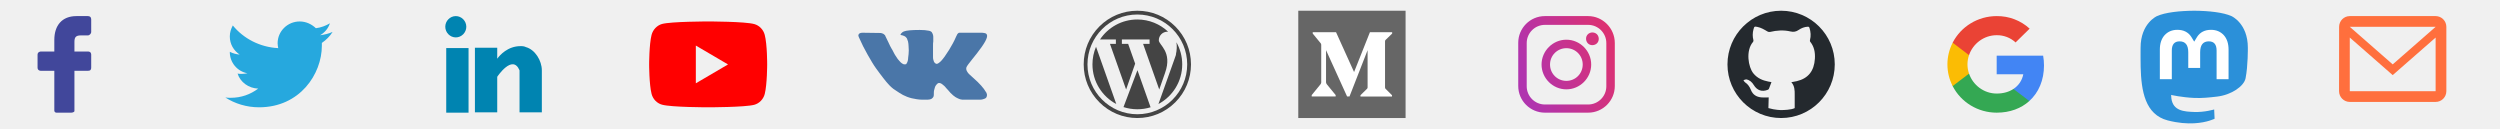
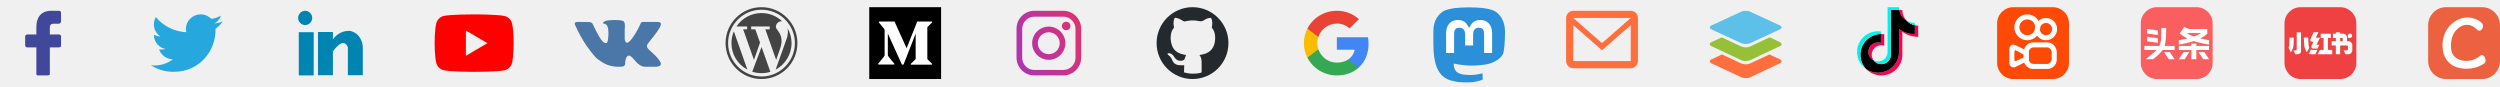
- <svg xmlns="http://www.w3.org/2000/svg" width="466" height="24" viewBox="0 0 466 24" fill="none">
-   <path d="M183.866 17.279C183.866 17.279 183.784 17.168 183.767 17.137C183.371 16.43 182.579 15.534 181.39 14.497L181.341 14.449C180.796 13.978 180.449 13.648 180.35 13.459C180.103 13.129 180.053 12.799 180.152 12.516C180.251 12.28 180.648 11.761 181.291 10.96C181.638 10.535 181.885 10.205 182.083 9.969C183.519 8.13 184.163 6.998 183.965 6.479L183.866 6.338C183.816 6.244 183.668 6.196 183.47 6.149C183.272 6.102 182.975 6.102 182.678 6.102H179.063C179.014 6.102 178.915 6.102 178.815 6.102C178.716 6.102 178.667 6.149 178.667 6.149L178.465 6.333C178.465 6.333 178.25 6.75 178.215 6.833C177.819 7.777 177.429 8.413 176.934 9.262C176.637 9.733 176.34 10.158 176.092 10.535C175.845 10.912 175.597 11.148 175.448 11.337C175.25 11.525 175.102 11.667 174.953 11.761C174.805 11.856 174.706 11.903 174.607 11.903C174.508 11.903 174.458 11.856 174.409 11.856C174.31 11.761 174.211 11.667 174.112 11.573C174.062 11.431 174.013 11.29 173.963 11.101C173.914 10.912 173.914 10.771 173.914 10.629C173.914 10.488 173.914 10.299 173.914 10.063C173.914 9.828 173.914 9.639 173.914 9.545C173.914 9.262 173.914 8.932 173.914 8.554C173.914 8.224 173.914 7.941 173.963 7.706C173.963 7.517 173.963 7.281 173.963 7.045C173.963 6.809 173.963 6.621 173.914 6.527C173.864 6.385 173.864 6.291 173.765 6.149C173.715 6.008 173.616 5.913 173.517 5.866C173.418 5.819 173.27 5.725 173.121 5.725C172.676 5.63 172.131 5.583 171.438 5.583C169.903 5.583 168.913 5.678 168.467 5.866C168.269 5.961 168.12 6.055 167.972 6.244C167.823 6.432 167.823 6.527 167.922 6.527C168.417 6.621 168.764 6.762 168.962 7.045L169.061 7.187C169.111 7.281 169.16 7.47 169.259 7.753C169.309 8.036 169.358 8.319 169.358 8.602C169.408 9.167 169.408 9.686 169.358 10.111C169.309 10.535 169.259 10.865 169.259 11.054C169.259 11.242 169.16 11.478 169.111 11.62C169.012 11.761 168.962 11.856 168.962 11.903C168.913 11.95 168.913 11.95 168.913 11.95C168.814 11.997 168.715 11.997 168.566 11.997C168.467 11.997 168.318 11.95 168.12 11.808C167.972 11.714 167.774 11.525 167.625 11.337C167.427 11.148 167.229 10.865 167.031 10.535C166.783 10.205 166.585 9.781 166.338 9.309L166.14 8.979C165.991 8.743 165.843 8.413 165.645 7.988C165.447 7.564 165.249 7.14 165.05 6.762C165.001 6.574 164.902 6.479 164.753 6.385L164.704 6.338C164.654 6.291 164.605 6.291 164.506 6.244C164.407 6.196 164.308 6.196 164.209 6.149L160.792 6.102C160.446 6.102 160.198 6.196 160.099 6.338L160.05 6.432C160 6.479 160 6.527 160 6.621C160 6.715 160.05 6.809 160.099 6.951C160.594 8.083 161.139 9.167 161.733 10.205C162.327 11.242 162.822 12.091 163.268 12.704C163.714 13.318 164.159 13.931 164.605 14.497C165.05 15.062 165.348 15.44 165.496 15.581C165.645 15.723 165.744 15.864 165.843 15.959L166.14 16.241C166.338 16.43 166.635 16.666 167.031 16.902C167.427 17.185 167.823 17.421 168.318 17.703C168.764 17.939 169.358 18.175 169.952 18.317C170.596 18.458 171.25 18.583 172 18.583H172.715C173.715 18.583 173.816 18.272 173.965 18.083C173.965 18.083 174.062 17.904 174.062 17.744C174.062 17.704 174.062 17.751 174.062 17.609C174.062 17.279 174.062 16.949 174.161 16.666C174.211 16.383 174.31 16.194 174.359 16.053C174.458 15.911 174.508 15.817 174.607 15.723C174.706 15.628 174.755 15.581 174.805 15.534C174.854 15.534 174.904 15.487 174.904 15.487C175.102 15.44 175.349 15.487 175.597 15.676C175.845 15.864 176.142 16.1 176.34 16.383C176.587 16.666 176.884 16.949 177.181 17.326C177.528 17.656 177.825 17.939 178.073 18.081L178.32 18.222C178.469 18.317 178.716 18.411 178.964 18.505C179.215 18.583 179.465 18.583 179.715 18.583H182.715C183.012 18.583 183.42 18.458 183.618 18.364C183.767 18.293 183.866 18.175 183.915 18.034C183.965 17.892 183.99 17.68 183.965 17.583C183.94 17.487 183.866 17.279 183.866 17.279Z" fill="#4A76A8" />
+ <svg xmlns="http://www.w3.org/2000/svg" width="696" height="24" viewBox="0 0 696 24" fill="none">
+   <path fill-rule="evenodd" clip-rule="evenodd" d="M484.778 21.52L476.527 17.66C475.824 17.323 475.824 16.802 476.527 16.496L479.4 15.148L484.747 17.66C485.45 17.997 486.581 17.997 487.253 17.66L492.6 15.148L495.473 16.496C496.176 16.833 496.176 17.354 495.473 17.66L487.222 21.52C486.581 21.827 485.45 21.827 484.778 21.52Z" fill="#FF6F3D" />
+   <path fill-rule="evenodd" clip-rule="evenodd" d="M484.751 16.743L476.526 12.879C475.825 12.541 475.825 12.02 476.526 11.713L479.328 10.394L484.751 12.94C485.452 13.277 486.579 13.277 487.249 12.94L492.672 10.394L495.474 11.713C496.175 12.051 496.175 12.572 495.474 12.879L487.249 16.743C486.548 17.081 485.421 17.081 484.751 16.743Z" fill="#95C038" />
+   <path fill-rule="evenodd" clip-rule="evenodd" d="M484.751 12.016L476.526 8.207C475.825 7.875 475.825 7.361 476.526 7.058L484.751 3.249C485.452 2.917 486.579 2.917 487.249 3.249L495.474 7.058C496.175 7.391 496.175 7.905 495.474 8.207L487.249 12.016C486.548 12.319 485.421 12.319 484.751 12.016Z" fill="#5DC0E8" />
+   <path d="M529.613 8.859C530.855 9.735 532.376 10.251 534.019 10.251V7.129C533.708 7.129 533.398 7.097 533.093 7.033V9.491C531.451 9.491 529.93 8.975 528.688 8.099V14.47C528.688 17.657 526.071 20.24 522.844 20.24C521.64 20.24 520.521 19.881 519.591 19.264C520.652 20.335 522.132 21 523.769 21C526.996 21 529.613 18.417 529.613 15.229V8.859ZM530.754 5.709C530.12 5.024 529.703 4.14 529.613 3.162V2.76H528.736C528.957 4.003 529.71 5.065 530.754 5.709ZM521.632 16.818C521.278 16.359 521.086 15.798 521.087 15.22C521.087 13.763 522.283 12.581 523.76 12.581C524.035 12.581 524.309 12.622 524.571 12.704V9.513C524.264 9.471 523.955 9.454 523.646 9.46V11.944C523.384 11.862 523.11 11.82 522.835 11.821C521.358 11.821 520.162 13.003 520.162 14.46C520.162 15.491 520.76 16.384 521.632 16.818Z" fill="#FF004F" />
+   <path d="M528.687 8.099C529.929 8.975 531.45 9.491 533.093 9.491V7.033C532.176 6.84 531.364 6.367 530.754 5.709C529.709 5.065 528.956 4.003 528.736 2.76H526.432V15.229C526.427 16.683 525.233 17.86 523.759 17.86C522.891 17.86 522.12 17.451 521.631 16.818C520.759 16.384 520.161 15.491 520.161 14.46C520.161 13.003 521.358 11.821 522.834 11.821C523.117 11.821 523.39 11.864 523.645 11.944V9.46C520.475 9.525 517.925 12.083 517.925 15.229C517.925 16.8 518.56 18.224 519.59 19.264C520.52 19.881 521.639 20.24 522.844 20.24C526.071 20.24 528.687 17.657 528.687 14.47V8.099Z" fill="black" />
+   <path d="M533.093 7.033V6.369C532.266 6.37 531.456 6.141 530.754 5.709C531.375 6.38 532.193 6.843 533.093 7.033ZM528.736 2.76C528.715 2.641 528.699 2.522 528.687 2.402V2H525.507V14.469C525.502 15.923 524.308 17.1 522.834 17.1C522.402 17.1 521.993 16.999 521.632 16.818C522.12 17.451 522.891 17.86 523.76 17.86C525.233 17.86 526.428 16.683 526.433 15.229V2.76H528.736ZM523.646 9.46V8.753C523.38 8.717 523.112 8.699 522.844 8.699C519.616 8.699 517 11.283 517 14.469C517 16.467 518.028 18.228 519.591 19.264C518.56 18.224 517.925 16.8 517.925 15.229C517.925 12.083 520.475 9.525 523.646 9.46Z" fill="#00F2EA" />
+   <path d="M571.5 2H560.5C558.015 2 556 4.015 556 6.5V17.5C556 19.985 558.015 22 560.5 22H571.5C573.985 22 576 19.985 576 17.5V6.5C576 4.015 573.985 2 571.5 2Z" fill="#FF4906" />
+   <path fill-rule="evenodd" clip-rule="evenodd" d="M569.999 11.8C571.399 11.8 572.599 13 572.599 14.6V16.6C572.599 18 571.399 19.2 569.999 19.2H565.999C564.599 19.2 563.399 18 563.399 16.6V14.6C563.399 13 564.599 11.8 565.999 11.8H569.999ZM569.999 13.2H565.999C565.664 13.248 565.357 13.417 565.136 13.675C564.916 13.932 564.796 14.261 564.799 14.6V16.6C564.84 16.904 564.98 17.186 565.197 17.403C565.414 17.619 565.696 17.759 565.999 17.8H569.999C570.303 17.759 570.585 17.619 570.802 17.403C571.019 17.186 571.158 16.904 571.199 16.6V14.6C571.203 14.261 571.083 13.932 570.862 13.675C570.642 13.417 570.335 13.248 569.999 13.2Z" fill="white" />
+   <path d="M564.4 4C564.873 4 565.341 4.093 565.777 4.274C566.214 4.455 566.611 4.72 566.945 5.054C567.28 5.389 567.545 5.786 567.726 6.222C567.907 6.659 568 7.127 568 7.6C568 8.073 567.907 8.541 567.726 8.978C567.545 9.414 567.28 9.811 566.945 10.146C566.611 10.48 566.214 10.745 565.777 10.926C565.341 11.107 564.873 11.2 564.4 11.2C563.445 11.2 562.529 10.821 561.854 10.146C561.179 9.47 560.8 8.555 560.8 7.6C560.8 6.645 561.179 5.73 561.854 5.054C562.529 4.379 563.445 4 564.4 4ZM564.4 5.4C563.816 5.4 563.257 5.632 562.844 6.044C562.432 6.457 562.2 7.017 562.2 7.6C562.2 8.183 562.432 8.743 562.844 9.156C563.257 9.568 563.816 9.8 564.4 9.8C564.983 9.8 565.543 9.568 565.955 9.156C566.368 8.743 566.6 8.183 566.6 7.6C566.6 7.017 566.368 6.457 565.955 6.044C565.543 5.632 564.983 5.4 564.4 5.4Z" fill="white" />
+   <path d="M569.599 5C570.421 5 571.21 5.327 571.791 5.908C572.372 6.489 572.699 7.278 572.699 8.1C572.699 8.922 572.372 9.711 571.791 10.292C571.21 10.873 570.421 11.2 569.599 11.2C568.777 11.2 567.988 10.873 567.407 10.292C566.826 9.711 566.499 8.922 566.499 8.1C566.499 7.278 566.826 6.489 567.407 5.908C567.988 5.327 568.777 5 569.599 5ZM569.599 6.4C569.376 6.4 569.155 6.444 568.948 6.529C568.742 6.615 568.555 6.74 568.397 6.898C568.239 7.056 568.114 7.243 568.028 7.449C567.943 7.656 567.899 7.877 567.899 8.1C567.899 8.323 567.943 8.544 568.028 8.751C568.114 8.957 568.239 9.144 568.397 9.302C568.555 9.46 568.742 9.585 568.948 9.671C569.155 9.756 569.376 9.8 569.599 9.8C570.05 9.8 570.482 9.621 570.801 9.302C571.12 8.983 571.299 8.551 571.299 8.1C571.299 7.649 571.12 7.217 570.801 6.898C570.482 6.579 570.05 6.4 569.599 6.4Z" fill="white" />
+   <path fill-rule="evenodd" clip-rule="evenodd" d="M560.599 12.4L561.199 12.6L564.799 14.4V16.8L561.199 18.6C561.005 18.715 560.782 18.773 560.556 18.767C560.33 18.761 560.11 18.691 559.922 18.566C559.734 18.441 559.585 18.265 559.493 18.058C559.4 17.852 559.368 17.624 559.399 17.4V13.6C559.399 13.282 559.526 12.976 559.751 12.751C559.976 12.526 560.281 12.4 560.599 12.4ZM560.999 14L560.799 14.4V16.8C560.839 16.869 560.898 16.925 560.969 16.961C561.04 16.997 561.12 17.01 561.199 17L563.399 16V15.2L561.199 14C561.134 13.983 561.065 13.983 560.999 14Z" fill="white" />
+   <path d="M611.5 2H600.5C598.015 2 596 4.015 596 6.5V17.5C596 19.985 598.015 22 600.5 22H611.5C613.985 22 616 19.985 616 17.5V6.5C616 4.015 613.985 2 611.5 2Z" fill="#FB5E5F" />
+   <path fill-rule="evenodd" clip-rule="evenodd" d="M601.737 7.783H603.071C603.041 10.211 602.994 11.662 602.626 12.784H605.406V13.928H602.07C601.538 14.722 600.714 15.456 599.429 16.487H597.32C597.401 16.432 597.481 16.367 597.553 16.309L597.587 16.281C598.892 15.266 599.782 14.564 600.387 13.928H597V12.784H601.202C601.671 11.77 601.697 10.332 601.737 7.783ZM600.748 9.75V8.477L597.773 8.066V9.338L600.748 9.75ZM597.773 10.226V11.499L600.748 11.91V10.637L597.773 10.226ZM610.089 12.784H606.58V13.928H610.089V16.5H611.463V13.928H614.986V12.784H611.463V12.141H610.089V12.784ZM609.354 8.066H613.291H614.519V9.39C614.134 9.72 613.556 10.197 612.553 10.698C613.253 10.872 614.062 11.038 615 11.19V12.411C613.191 12.126 611.815 11.785 610.753 11.434C609.678 11.795 608.317 12.136 606.58 12.411V11.19C607.491 11.042 608.281 10.881 608.967 10.713C608.231 10.348 607.756 10.009 607.394 9.75C607.354 9.721 607.059 9.496 606.914 9.386L606.819 9.326L608.087 7.5L609.354 8.066ZM612.807 9.21C612.362 9.5 611.733 9.837 610.792 10.173C609.853 9.837 609.217 9.5 608.753 9.21H612.807ZM604.099 14.494H602.484L603.779 16.5H605.406L604.099 14.494ZM612.089 14.494H613.704L614.998 16.5H613.384L612.089 14.494ZM609.502 14.494H607.887L606.593 16.5H608.208L609.502 14.494Z" fill="white" />
+   <path d="M651.5 2H640.5C638.015 2 636 4.015 636 6.5V17.5C636 19.985 638.015 22 640.5 22H651.5C653.985 22 656 19.985 656 17.5V6.5C656 4.015 653.985 2 651.5 2Z" fill="#F04142" />
+   <path fill-rule="evenodd" clip-rule="evenodd" d="M645.452 8.961L644.699 10.508H645.882L644.918 12.445H645.723L645.189 13.529H644.086C643.569 13.529 643.335 13.176 643.561 12.711L644.082 11.623H643.805C643.289 11.623 643.038 11.288 643.262 10.823L644.123 8.961L645.452 8.961ZM650.299 9.386H649.482V10.585H650.299V11.461H649.143V12.661H650.299V15.108H651.499V12.661H653.375C653.541 12.661 653.675 12.796 653.675 12.961V13.708C653.675 13.874 653.541 14.008 653.375 14.008H652.456L652.985 15.108H653.775C654.383 15.108 654.875 14.615 654.875 14.008V12.561C654.875 11.954 654.383 11.461 653.775 11.461H653.414V10.486C653.414 9.878 652.922 9.386 652.314 9.386H651.499V8.996H650.299V9.386ZM652.214 11.461V10.585H651.499V11.461H652.214ZM640.61 8.998V14.208C640.61 14.705 640.207 15.108 639.71 15.108H639.048L638.478 14.054H639.11C639.276 14.054 639.41 13.92 639.41 13.754V8.998H640.61ZM654.233 9.352C654.564 9.352 654.833 9.62 654.833 9.952C654.851 10.502 654.449 10.551 653.633 10.551V9.952C653.633 9.62 653.902 9.352 654.233 9.352ZM646.098 9.386H648.891V10.585H648.09V13.908H649.289V15.108H645.231L645.852 13.908H646.89V10.585H646.098V9.386ZM642.606 10.454L642.685 12.386C642.701 12.697 642.774 13.002 642.901 13.285L642.196 14.594L641.806 13.777C641.618 13.357 641.509 12.905 641.487 12.445L641.389 10.454H642.606ZM638.604 10.486L638.536 12.449C638.515 12.906 638.406 13.356 638.217 13.773L637.777 14.594L637.124 13.276C637.25 12.998 637.323 12.699 637.337 12.394L637.416 10.486H638.604ZM643.847 13.908C643.819 13.908 643.792 13.904 643.765 13.896L643.347 13.777L642.78 14.967C643.024 15.066 643.472 15.108 643.805 15.108H644.6L645.156 13.908H643.847Z" fill="white" />
+   <path d="M691 2H681C678.239 2 676 4.239 676 7V17C676 19.761 678.239 22 681 22H691C693.762 22 696 19.761 696 17V7C696 4.239 693.762 2 691 2Z" fill="#EC6140" />
+   <path fill-rule="evenodd" clip-rule="evenodd" d="M687.784 7.061C686.171 6.57 684.696 7.332 683.646 8.566C682.477 9.94 682.168 12.123 682.423 13.852C682.668 15.51 683.777 16.438 685.339 16.805C686.991 17.193 688.969 16.805 690.272 15.659C690.83 15.167 691.27 15.226 691.65 15.771C692.031 16.315 692.195 17.249 691.65 17.63C689.554 19.096 686.967 19.46 684.474 18.874C682.12 18.321 680.469 16.494 680.116 14.104C679.759 11.693 680.2 9.3 681.817 7.4C683.484 5.441 686.064 4.337 688.588 5.105C689.587 5.409 690.125 5.662 690.903 6.371C691.394 6.818 691.35 7.718 690.903 8.209C690.456 8.7 690.063 8.656 689.572 8.209C689.075 7.756 688.44 7.261 687.784 7.061Z" fill="white" />
+   <path d="M183.866 17.279C183.866 17.279 183.784 17.168 183.767 17.137C183.371 16.43 182.579 15.534 181.39 14.496L181.341 14.449C180.796 13.978 180.449 13.648 180.35 13.459C180.103 13.129 180.053 12.799 180.152 12.516C180.251 12.28 180.648 11.761 181.291 10.96C181.638 10.535 181.885 10.205 182.083 9.969C183.519 8.13 184.163 6.998 183.965 6.479L183.866 6.338C183.816 6.243 183.668 6.196 183.47 6.149C183.272 6.102 182.975 6.102 182.678 6.102H179.063C179.014 6.102 178.915 6.102 178.815 6.102C178.716 6.102 178.667 6.149 178.667 6.149L178.465 6.333C178.465 6.333 178.25 6.749 178.215 6.833C177.819 7.776 177.429 8.413 176.934 9.262C176.637 9.733 176.34 10.158 176.092 10.535C175.845 10.912 175.597 11.148 175.448 11.337C175.25 11.525 175.102 11.667 174.953 11.761C174.805 11.855 174.706 11.903 174.607 11.903C174.508 11.903 174.458 11.855 174.409 11.855C174.31 11.761 174.211 11.667 174.112 11.572C174.062 11.431 174.013 11.29 173.963 11.101C173.914 10.912 173.914 10.771 173.914 10.629C173.914 10.488 173.914 10.299 173.914 10.063C173.914 9.828 173.914 9.639 173.914 9.545C173.914 9.262 173.914 8.932 173.914 8.554C173.914 8.224 173.914 7.941 173.963 7.705C173.963 7.517 173.963 7.281 173.963 7.045C173.963 6.809 173.963 6.621 173.914 6.526C173.864 6.385 173.864 6.291 173.765 6.149C173.715 6.008 173.616 5.913 173.517 5.866C173.418 5.819 173.27 5.725 173.121 5.725C172.676 5.63 172.131 5.583 171.438 5.583C169.903 5.583 168.913 5.678 168.467 5.866C168.269 5.961 168.12 6.055 167.972 6.243C167.823 6.432 167.823 6.526 167.922 6.526C168.417 6.621 168.764 6.762 168.962 7.045L169.061 7.187C169.111 7.281 169.16 7.47 169.259 7.753C169.309 8.036 169.358 8.319 169.358 8.601C169.408 9.167 169.408 9.686 169.358 10.111C169.309 10.535 169.259 10.865 169.259 11.054C169.259 11.242 169.16 11.478 169.111 11.62C169.012 11.761 168.962 11.855 168.962 11.903C168.913 11.95 168.913 11.95 168.913 11.95C168.814 11.997 168.715 11.997 168.566 11.997C168.467 11.997 168.318 11.95 168.12 11.808C167.972 11.714 167.774 11.525 167.625 11.337C167.427 11.148 167.229 10.865 167.031 10.535C166.783 10.205 166.585 9.78 166.338 9.309L166.14 8.979C165.991 8.743 165.843 8.413 165.645 7.988C165.447 7.564 165.249 7.14 165.05 6.762C165.001 6.574 164.902 6.479 164.753 6.385L164.704 6.338C164.654 6.291 164.605 6.291 164.506 6.243C164.407 6.196 164.308 6.196 164.209 6.149L160.792 6.102C160.446 6.102 160.198 6.196 160.099 6.338L160.05 6.432C160 6.479 160 6.526 160 6.621C160 6.715 160.05 6.809 160.099 6.951C160.594 8.083 161.139 9.167 161.733 10.205C162.327 11.242 162.822 12.091 163.268 12.704C163.714 13.318 164.159 13.931 164.605 14.496C165.05 15.062 165.348 15.44 165.496 15.581C165.645 15.723 165.744 15.864 165.843 15.958L166.14 16.241C166.338 16.43 166.635 16.666 167.031 16.902C167.427 17.185 167.823 17.42 168.318 17.703C168.764 17.939 169.358 18.175 169.952 18.316C170.596 18.458 171.25 18.583 172 18.583H172.715C173.715 18.583 173.816 18.272 173.965 18.083C173.965 18.083 174.062 17.904 174.062 17.743C174.062 17.704 174.062 17.75 174.062 17.609C174.062 17.279 174.062 16.949 174.161 16.666C174.211 16.383 174.31 16.194 174.359 16.053C174.458 15.911 174.508 15.817 174.607 15.723C174.706 15.628 174.755 15.581 174.805 15.534C174.854 15.534 174.904 15.487 174.904 15.487C175.102 15.44 175.349 15.487 175.597 15.675C175.845 15.864 176.142 16.1 176.34 16.383C176.587 16.666 176.884 16.949 177.181 17.326C177.528 17.656 177.825 17.939 178.073 18.081L178.32 18.222C178.469 18.316 178.716 18.411 178.964 18.505C179.215 18.583 179.465 18.583 179.715 18.583H182.715C183.012 18.583 183.42 18.458 183.618 18.364C183.767 18.293 183.866 18.175 183.915 18.034C183.965 17.892 183.99 17.68 183.965 17.583C183.94 17.487 183.866 17.279 183.866 17.279Z" fill="#4A76A8" />
  <path d="M16.375 3H14.25C11.562 3 10.125 4.74 10.125 7.44V9.6H7.625C7.438 9.6 7 9.72 7 10.2V12.6C7 13.02 7.312 13.2 7.625 13.2H10.125V20.64C10.125 20.82 10.312 21 10.5 21H13.312C13.5 21 13.875 20.88 13.875 20.7V13.2H16.375C16.875 13.2 17 12.96 17 12.6V10.2C17 10.08 17 9.6 16.375 9.6H13.875V7.8C13.875 6.96 14.125 6.6 15.062 6.6H16.375C16.75 6.6 17 6.18 17 6V3.6C17 3.18 16.75 3 16.375 3Z" fill="#41479B" />
-   <rect x="242" y="2" width="20" height="20" fill="#666666" />
-   <path d="M258.303 7.41L259.5 6.253V6H255.354L252.399 13.432L249.037 6H244.689V6.253L246.087 7.954C246.224 8.08 246.295 8.264 246.277 8.449V15.133C246.32 15.373 246.242 15.621 246.075 15.796L244.5 17.725V17.975H248.966V17.721L247.391 15.796C247.22 15.62 247.139 15.377 247.174 15.133V9.351L251.094 17.978H251.549L254.92 9.351V16.223C254.92 16.405 254.92 16.442 254.802 16.561L253.59 17.746V18H259.472V17.747L258.304 16.59C258.201 16.512 258.148 16.381 258.17 16.253V7.748C258.148 7.619 258.201 7.488 258.303 7.41V7.41Z" fill="white" />
-   <path d="M207.999 8.172H206.895L209.906 16.684L211.592 11.867L210.285 8.172H209.119V7.361H214.28V8.172H213.071L216.082 16.684L217.165 13.591C218.585 9.628 216.001 8.394 216.001 7.509C216.001 6.625 216.718 5.908 217.602 5.908C217.65 5.908 217.697 5.911 217.742 5.915C216.244 4.5 214.223 3.633 212 3.633C209.095 3.633 206.536 5.114 205.036 7.361H207.999L207.999 8.172Z" fill="#444444" />
+   <path d="M262 2H242V22H262V2Z" fill="black" />
+   <path d="M258.303 7.41L259.5 6.253V6H255.354L252.399 13.432L249.037 6H244.689V6.253L246.087 7.954C246.224 8.08 246.295 8.264 246.277 8.449V15.133C246.32 15.373 246.242 15.621 246.075 15.796L244.5 17.725V17.975H248.966V17.721L247.391 15.796C247.22 15.62 247.139 15.377 247.174 15.133V9.351L251.094 17.978H251.549L254.92 9.351V16.223C254.92 16.405 254.92 16.442 254.802 16.561L253.59 17.746V18H259.472V17.747L258.304 16.59C258.201 16.512 258.148 16.381 258.17 16.253V7.748C258.148 7.619 258.201 7.488 258.303 7.41Z" fill="white" />
+   <path d="M207.999 8.172H206.895L209.906 16.684L211.592 11.867L210.285 8.172H209.119V7.361H214.28V8.172H213.071L216.082 16.684L217.165 13.591C218.585 9.628 216.001 8.394 216.001 7.509C216.001 6.625 216.718 5.908 217.602 5.908C217.65 5.908 217.697 5.911 217.742 5.915C216.244 4.5 214.223 3.633 212 3.633C209.095 3.633 206.536 5.114 205.036 7.361H207.999V8.172Z" fill="#444444" />
  <path d="M203.633 12C203.633 15.204 205.433 17.986 208.077 19.392L204.301 8.718C203.871 9.726 203.633 10.835 203.633 12Z" fill="#444444" />
  <path d="M219.282 7.877C219.402 8.582 219.365 9.374 219.182 10.169H219.215L219.089 10.53C219.014 10.791 218.919 11.058 218.812 11.321L215.933 19.387C218.571 17.979 220.367 15.199 220.367 12C220.367 10.501 219.972 9.094 219.282 7.877Z" fill="#444444" />
  <path d="M209.419 19.961C210.232 20.224 211.099 20.367 212 20.367C212.859 20.367 213.688 20.238 214.468 19.997L212.02 13.079L209.419 19.961Z" fill="#444444" />
  <path d="M219.071 4.929C217.182 3.04 214.671 2 212 2C209.329 2 206.818 3.04 204.929 4.929C203.04 6.818 202 9.329 202 12C202 14.671 203.04 17.182 204.929 19.071C206.818 20.96 209.329 22 212 22C214.671 22 217.182 20.96 219.071 19.071C220.96 17.182 222 14.671 222 12C222 9.329 220.96 6.818 219.071 4.929ZM212 21.295C206.875 21.295 202.705 17.125 202.705 12C202.705 6.875 206.875 2.705 212 2.705C217.125 2.705 221.294 6.875 221.294 12C221.294 17.125 217.125 21.295 212 21.295Z" fill="#444444" />
  <path fill-rule="evenodd" clip-rule="evenodd" d="M140.608 4.489C141.55 4.753 142.293 5.525 142.547 6.504C143.018 8.292 143 12.019 143 12.019C143 12.019 143 15.727 142.547 17.515C142.293 18.494 141.55 19.266 140.608 19.529C138.886 20 132 20 132 20C132 20 125.132 20 123.392 19.511C122.45 19.247 121.707 18.475 121.453 17.496C121 15.727 121 12 121 12C121 12 121 8.292 121.453 6.504C121.707 5.525 122.468 4.734 123.392 4.471C125.114 4 132 4 132 4C132 4 138.886 4 140.608 4.489ZM135.702 12.011L129.703 15.529V8.493L135.702 12.011Z" fill="#FF0000" />
  <path d="M83.178 8.96V21H87.337V8.96H83.178ZM98.03 8.779C97.97 8.779 97.97 8.779 97.911 8.719C97.852 8.719 97.792 8.719 97.733 8.659C97.495 8.599 97.257 8.599 97.02 8.599C94.644 8.599 93.158 10.284 92.683 10.947V8.9H88.525V20.94H92.683V14.318C92.683 14.318 95.535 9.983 96.842 13.114C96.842 15.883 96.842 20.94 96.842 20.94H101V13.114C101 11.308 99.752 9.261 98.03 8.779ZM84.96 6.973C86.03 6.973 86.921 6.07 86.921 4.987C86.921 3.903 86.03 3 84.96 3C83.891 3 83 3.903 83 4.987C83 6.07 83.891 6.973 84.96 6.973Z" fill="#0084B1" />
  <path d="M59.994 8C59.994 8.171 59.994 8.343 59.994 8.514C59.994 13.829 55.872 20 48.295 20C45.955 20 43.783 19.314 42 18.171C42.334 18.229 42.669 18.229 43.003 18.229C44.953 18.229 46.68 17.6 48.128 16.514C46.345 16.457 44.785 15.314 44.284 13.714C44.507 13.771 44.785 13.771 45.064 13.771C45.454 13.771 45.788 13.714 46.123 13.657C44.228 13.314 42.836 11.657 42.836 9.714V9.657C43.393 9.943 44.006 10.114 44.674 10.171C43.56 9.429 42.836 8.229 42.836 6.8C42.836 6.057 43.059 5.371 43.393 4.743C45.398 7.2 48.462 8.8 51.861 8.971C51.805 8.686 51.749 8.343 51.749 8.057C51.749 5.829 53.588 4 55.872 4C57.042 4 58.1 4.514 58.88 5.257C59.827 5.143 60.719 4.8 61.499 4.343C61.164 5.314 60.551 6.057 59.66 6.571C60.496 6.457 61.276 6.286 62 5.943C61.499 6.743 60.83 7.429 59.994 8Z" fill="#26A8DE" />
-   <path d="M296.034 3H287.966C285.201 3 283 5.257 283 7.966V16.035C283 18.799 285.257 21 287.966 21H296.034C298.799 21 301 18.743 301 16.035V8.022C301 5.257 298.743 3 296.034 3ZM299.42 16.091C299.42 17.953 297.897 19.477 296.034 19.477H287.966C286.103 19.477 284.58 17.953 284.58 16.091V8.022C284.58 6.16 286.103 4.636 287.966 4.636H296.034C297.897 4.636 299.42 6.16 299.42 8.022V16.091Z" fill="url(#paint0_linear)" />
-   <path d="M291.972 7.401C289.433 7.401 287.345 9.489 287.345 12.028C287.345 14.567 289.433 16.655 291.972 16.655C294.511 16.655 296.599 14.567 296.599 12.028C296.599 9.489 294.511 7.401 291.972 7.401ZM291.972 15.075C290.279 15.075 288.925 13.721 288.925 12.028C288.925 10.335 290.279 8.981 291.972 8.981C293.665 8.981 295.019 10.335 295.019 12.028C295.019 13.721 293.665 15.075 291.972 15.075Z" fill="url(#paint1_linear)" />
-   <path d="M296.824 6.047C296.542 6.047 296.204 6.16 295.978 6.386C295.752 6.611 295.64 6.894 295.64 7.232C295.64 7.514 295.752 7.853 295.978 8.079C296.204 8.304 296.486 8.417 296.824 8.417C297.107 8.417 297.445 8.304 297.671 8.079C297.897 7.853 298.009 7.571 298.009 7.232C298.009 6.95 297.897 6.611 297.671 6.386C297.445 6.16 297.107 6.047 296.824 6.047Z" fill="url(#paint2_linear)" />
-   <path fill-rule="evenodd" clip-rule="evenodd" d="M332 22C337.523 22 342 17.523 342 12C342 6.477 337.523 2 332 2C326.477 2 322 6.477 322 12C322 17.523 326.477 22 332 22ZM334.532 17.688C334.52 18.42 334.527 19.416 334.532 20.148C333.924 20.481 332.42 20.518 332.014 20.518C332.014 20.518 330.91 20.527 329.63 20.148C329.658 19.504 329.685 18.725 329.685 18.158C329.53 18.158 329.38 18.162 329.232 18.165C328.919 18.171 328.617 18.178 328.318 18.153C327.416 18.073 326.722 17.666 326.365 16.753C326.137 16.171 325.793 15.678 325.264 15.332C325.177 15.277 325.119 15.174 325.061 15.071C325.034 15.024 325.006 14.976 324.977 14.933C325.035 14.917 325.092 14.901 325.15 14.885C325.259 14.854 325.369 14.823 325.478 14.793C325.49 14.791 325.503 14.796 325.517 14.8C325.523 14.802 325.53 14.804 325.537 14.805C326.162 14.921 326.581 15.32 326.907 15.853C327.518 16.854 328.436 17.169 329.503 16.741C329.588 16.708 329.691 16.642 329.723 16.564C329.846 16.261 329.959 15.955 330.076 15.638C330.116 15.528 330.157 15.418 330.198 15.305L330.196 15.305L330.197 15.304C330.117 15.29 330.038 15.277 329.959 15.264C329.849 15.246 329.74 15.227 329.63 15.206C328.541 14.993 327.561 14.582 326.823 13.669C325.873 12.495 325.363 9.427 326.772 7.804C326.835 7.731 326.862 7.574 326.836 7.476C326.655 6.803 326.673 6.134 326.85 5.464C326.991 4.933 327.037 4.906 327.569 5.013C328.256 5.153 328.852 5.504 329.448 5.864C329.58 5.944 329.773 5.991 329.917 5.956C331.187 5.652 332.467 5.566 333.74 5.862C334.318 5.999 334.77 5.925 335.257 5.588C335.761 5.24 336.334 5.013 336.958 4.977C337.136 4.965 337.232 5.023 337.29 5.209C337.524 5.954 337.582 6.699 337.381 7.462C337.356 7.556 337.358 7.703 337.413 7.768C338.166 8.691 338.369 9.765 338.296 10.936C338.155 13.236 337.05 14.623 334.923 15.127C334.702 15.18 334.477 15.219 334.238 15.26C334.13 15.279 334.019 15.298 333.905 15.32C334.525 16.014 334.544 16.846 334.532 17.688ZM330.233 15.313C330.233 15.313 330.232 15.313 330.232 15.312L330.233 15.313Z" fill="#24292E" />
-   <g clip-path="url(#clip0)">
+   <path d="M296.034 3H287.966C285.201 3 283 5.257 283 7.966V16.035C283 18.799 285.257 21 287.966 21H296.034C298.799 21 301 18.743 301 16.035V8.022C301 5.257 298.743 3 296.034 3ZM299.42 16.091C299.42 17.953 297.897 19.477 296.034 19.477H287.966C286.103 19.477 284.58 17.953 284.58 16.091V8.022C284.58 6.16 286.103 4.636 287.966 4.636H296.034C297.897 4.636 299.42 6.16 299.42 8.022V16.091Z" fill="url(#paint0_linear_246_4523)" />
+   <path d="M291.972 7.401C289.433 7.401 287.345 9.489 287.345 12.028C287.345 14.567 289.433 16.655 291.972 16.655C294.511 16.655 296.599 14.567 296.599 12.028C296.599 9.489 294.511 7.401 291.972 7.401ZM291.972 15.075C290.279 15.075 288.925 13.721 288.925 12.028C288.925 10.335 290.279 8.981 291.972 8.981C293.665 8.981 295.019 10.335 295.019 12.028C295.019 13.721 293.665 15.075 291.972 15.075Z" fill="url(#paint1_linear_246_4523)" />
+   <path d="M296.824 6.047C296.542 6.047 296.204 6.16 295.978 6.386C295.752 6.611 295.64 6.894 295.64 7.232C295.64 7.514 295.752 7.853 295.978 8.078C296.204 8.304 296.486 8.417 296.824 8.417C297.107 8.417 297.445 8.304 297.671 8.078C297.897 7.853 298.009 7.571 298.009 7.232C298.009 6.95 297.897 6.611 297.671 6.386C297.445 6.16 297.107 6.047 296.824 6.047Z" fill="url(#paint2_linear_246_4523)" />
+   <path fill-rule="evenodd" clip-rule="evenodd" d="M332 22C337.523 22 342 17.523 342 12C342 6.477 337.523 2 332 2C326.477 2 322 6.477 322 12C322 17.523 326.477 22 332 22ZM334.532 17.688C334.52 18.42 334.527 19.416 334.532 20.148C333.924 20.481 332.42 20.518 332.014 20.518C332.014 20.518 330.91 20.527 329.63 20.148C329.658 19.504 329.685 18.725 329.685 18.158C329.53 18.158 329.38 18.162 329.232 18.165C328.919 18.171 328.617 18.178 328.318 18.153C327.416 18.073 326.722 17.666 326.365 16.753C326.137 16.171 325.793 15.678 325.264 15.332C325.177 15.277 325.119 15.174 325.061 15.071C325.034 15.024 325.006 14.976 324.977 14.933C325.035 14.917 325.092 14.901 325.15 14.885C325.259 14.854 325.369 14.823 325.478 14.793C325.49 14.791 325.503 14.796 325.517 14.8C325.523 14.802 325.53 14.804 325.537 14.805C326.162 14.921 326.581 15.32 326.907 15.853C327.518 16.854 328.436 17.169 329.503 16.741C329.588 16.708 329.691 16.642 329.723 16.564C329.846 16.261 329.959 15.955 330.076 15.638C330.116 15.528 330.157 15.418 330.198 15.305L330.196 15.305L330.197 15.304C330.117 15.29 330.038 15.277 329.959 15.264C329.849 15.246 329.74 15.227 329.63 15.206C328.541 14.993 327.561 14.582 326.823 13.669C325.873 12.495 325.363 9.427 326.772 7.804C326.835 7.731 326.862 7.574 326.836 7.476C326.655 6.803 326.673 6.134 326.85 5.464C326.991 4.933 327.037 4.906 327.569 5.013C328.256 5.153 328.852 5.504 329.448 5.864C329.58 5.944 329.773 5.991 329.917 5.956C331.187 5.652 332.467 5.566 333.74 5.862C334.318 5.999 334.77 5.925 335.257 5.588C335.761 5.24 336.334 5.013 336.958 4.977C337.136 4.965 337.232 5.023 337.29 5.209C337.524 5.954 337.582 6.699 337.381 7.462C337.356 7.556 337.358 7.703 337.413 7.768C338.166 8.691 338.369 9.765 338.296 10.936C338.155 13.236 337.05 14.623 334.923 15.127C334.702 15.18 334.477 15.219 334.238 15.26C334.13 15.279 334.019 15.298 333.905 15.32C334.525 16.014 334.544 16.846 334.532 17.688Z" fill="#24292E" />
+   <mask id="mask0_246_4523" style="mask-type:luminance" maskUnits="userSpaceOnUse" x="399" y="2" width="20" height="21">
+     <path d="M419 2H399V23H419V2Z" fill="white" />
+   </mask>
+   <g mask="url(#mask0_246_4523)">
    <path d="M418.574 14.589C418.28 16.071 415.941 17.692 413.255 18.006C411.854 18.17 410.474 18.32 409.004 18.254C406.598 18.146 404.7 17.692 404.7 17.692C404.7 17.921 404.715 18.14 404.744 18.344C405.056 20.669 407.097 20.808 409.031 20.873C410.982 20.938 412.72 20.402 412.72 20.402L412.8 22.13C412.8 22.13 411.435 22.848 409.004 22.98C407.663 23.052 405.998 22.947 404.059 22.444C399.853 21.354 399.13 16.963 399.019 12.508C398.986 11.185 399.006 9.938 399.006 8.895C399.006 4.339 402.054 3.004 402.054 3.004C403.59 2.313 406.227 2.022 408.968 2H409.036C411.777 2.022 414.415 2.313 415.952 3.004C415.952 3.004 418.999 4.339 418.999 8.895C418.999 8.895 419.037 12.256 418.574 14.589Z" fill="#2B90D9" />
-     <path d="M415.404 9.248V14.764H413.173V9.41C413.173 8.282 412.688 7.709 411.719 7.709C410.646 7.709 410.109 8.388 410.109 9.732V12.662H407.891V9.732C407.891 8.388 407.353 7.709 406.281 7.709C405.311 7.709 404.826 8.282 404.826 9.41V14.764H402.595V9.248C402.595 8.121 402.888 7.225 403.477 6.562C404.084 5.899 404.879 5.559 405.866 5.559C407.008 5.559 407.872 5.989 408.444 6.849L409 7.762L409.556 6.849C410.127 5.989 410.992 5.559 412.134 5.559C413.121 5.559 413.916 5.899 414.523 6.562C415.111 7.225 415.404 8.121 415.404 9.248Z" fill="white" />
+     <path d="M415.404 9.248V14.764H413.173V9.41C413.173 8.282 412.688 7.709 411.719 7.709C410.646 7.709 410.109 8.388 410.109 9.732V12.662H407.891V9.732C407.891 8.388 407.353 7.709 406.281 7.709C405.311 7.709 404.826 8.282 404.826 9.41V14.764H402.595V9.248C402.595 8.121 402.888 7.225 403.477 6.562C404.084 5.899 404.879 5.56 405.866 5.56C407.008 5.56 407.872 5.989 408.444 6.849L409 7.762L409.556 6.849C410.127 5.989 410.992 5.56 412.134 5.56C413.121 5.56 413.916 5.899 414.523 6.562C415.111 7.225 415.404 8.121 415.404 9.248Z" fill="white" />
  </g>
  <path d="M381 12.207C381 11.595 380.95 10.98 380.842 10.378H372.181V13.844H377.14C376.935 14.961 376.273 15.95 375.305 16.579V18.827H378.264C380.001 17.26 381 14.945 381 12.207Z" fill="#4285F4" />
  <path d="M372.181 21C374.657 21 376.745 20.203 378.267 18.827L375.308 16.579C374.485 17.128 373.422 17.438 372.184 17.438C369.788 17.438 367.757 15.854 367.029 13.725H363.975V16.043C365.534 19.082 368.709 21 372.181 21Z" fill="#34A853" />
-   <path d="M367.025 13.725C366.641 12.607 366.641 11.396 367.025 10.279V7.961H363.975C362.673 10.504 362.673 13.5 363.975 16.043L367.025 13.725Z" fill="#FBBC04" />
-   <path d="M372.181 6.562C373.49 6.542 374.755 7.025 375.703 7.911L378.324 5.341C376.664 3.814 374.461 2.974 372.181 3C368.709 3 365.534 4.918 363.975 7.96L367.025 10.279C367.751 8.146 369.785 6.562 372.181 6.562Z" fill="#EA4335" />
+   <path d="M367.025 13.725C366.641 12.607 366.641 11.396 367.025 10.279V7.96H363.975C362.673 10.504 362.673 13.5 363.975 16.043L367.025 13.725Z" fill="#FBBC04" />
+   <path d="M372.181 6.562C373.49 6.542 374.755 7.025 375.703 7.911L378.324 5.341C376.664 3.814 374.461 2.974 372.181 3C368.709 3 365.534 4.918 363.975 7.961L367.025 10.279C367.751 8.146 369.785 6.562 372.181 6.562Z" fill="#EA4335" />
  <path d="M454 3H438C436.9 3 436.01 3.9 436.01 5L436 17C436 18.1 436.9 19 438 19H454C455.1 19 456 18.1 456 17V5C456 3.9 455.1 3 454 3ZM454 17H438V7L446 14L454 7V17ZM446 12L438 5H454L446 12Z" fill="#FF6F3D" />
  <defs>
-     <linearGradient id="paint0_linear" x1="301.017" y1="5.132" x2="282.979" y2="11.198" gradientUnits="userSpaceOnUse">
+     <linearGradient id="paint0_linear_246_4523" x1="301.017" y1="5.132" x2="282.979" y2="11.198" gradientUnits="userSpaceOnUse">
      <stop stop-color="#E0316D" />
      <stop offset="1" stop-color="#B034AE" />
    </linearGradient>
-     <linearGradient id="paint1_linear" x1="301.017" y1="5.132" x2="282.979" y2="11.198" gradientUnits="userSpaceOnUse">
+     <linearGradient id="paint1_linear_246_4523" x1="301.017" y1="5.132" x2="282.979" y2="11.198" gradientUnits="userSpaceOnUse">
      <stop stop-color="#E0316D" />
      <stop offset="1" stop-color="#B034AE" />
    </linearGradient>
-     <linearGradient id="paint2_linear" x1="301.017" y1="5.132" x2="282.979" y2="11.198" gradientUnits="userSpaceOnUse">
+     <linearGradient id="paint2_linear_246_4523" x1="301.017" y1="5.132" x2="282.979" y2="11.198" gradientUnits="userSpaceOnUse">
      <stop stop-color="#E0316D" />
      <stop offset="1" stop-color="#B034AE" />
    </linearGradient>
-     <clipPath id="clip0">
-       <rect width="20" height="21" fill="white" transform="translate(399 2)" />
-     </clipPath>
  </defs>
</svg>
